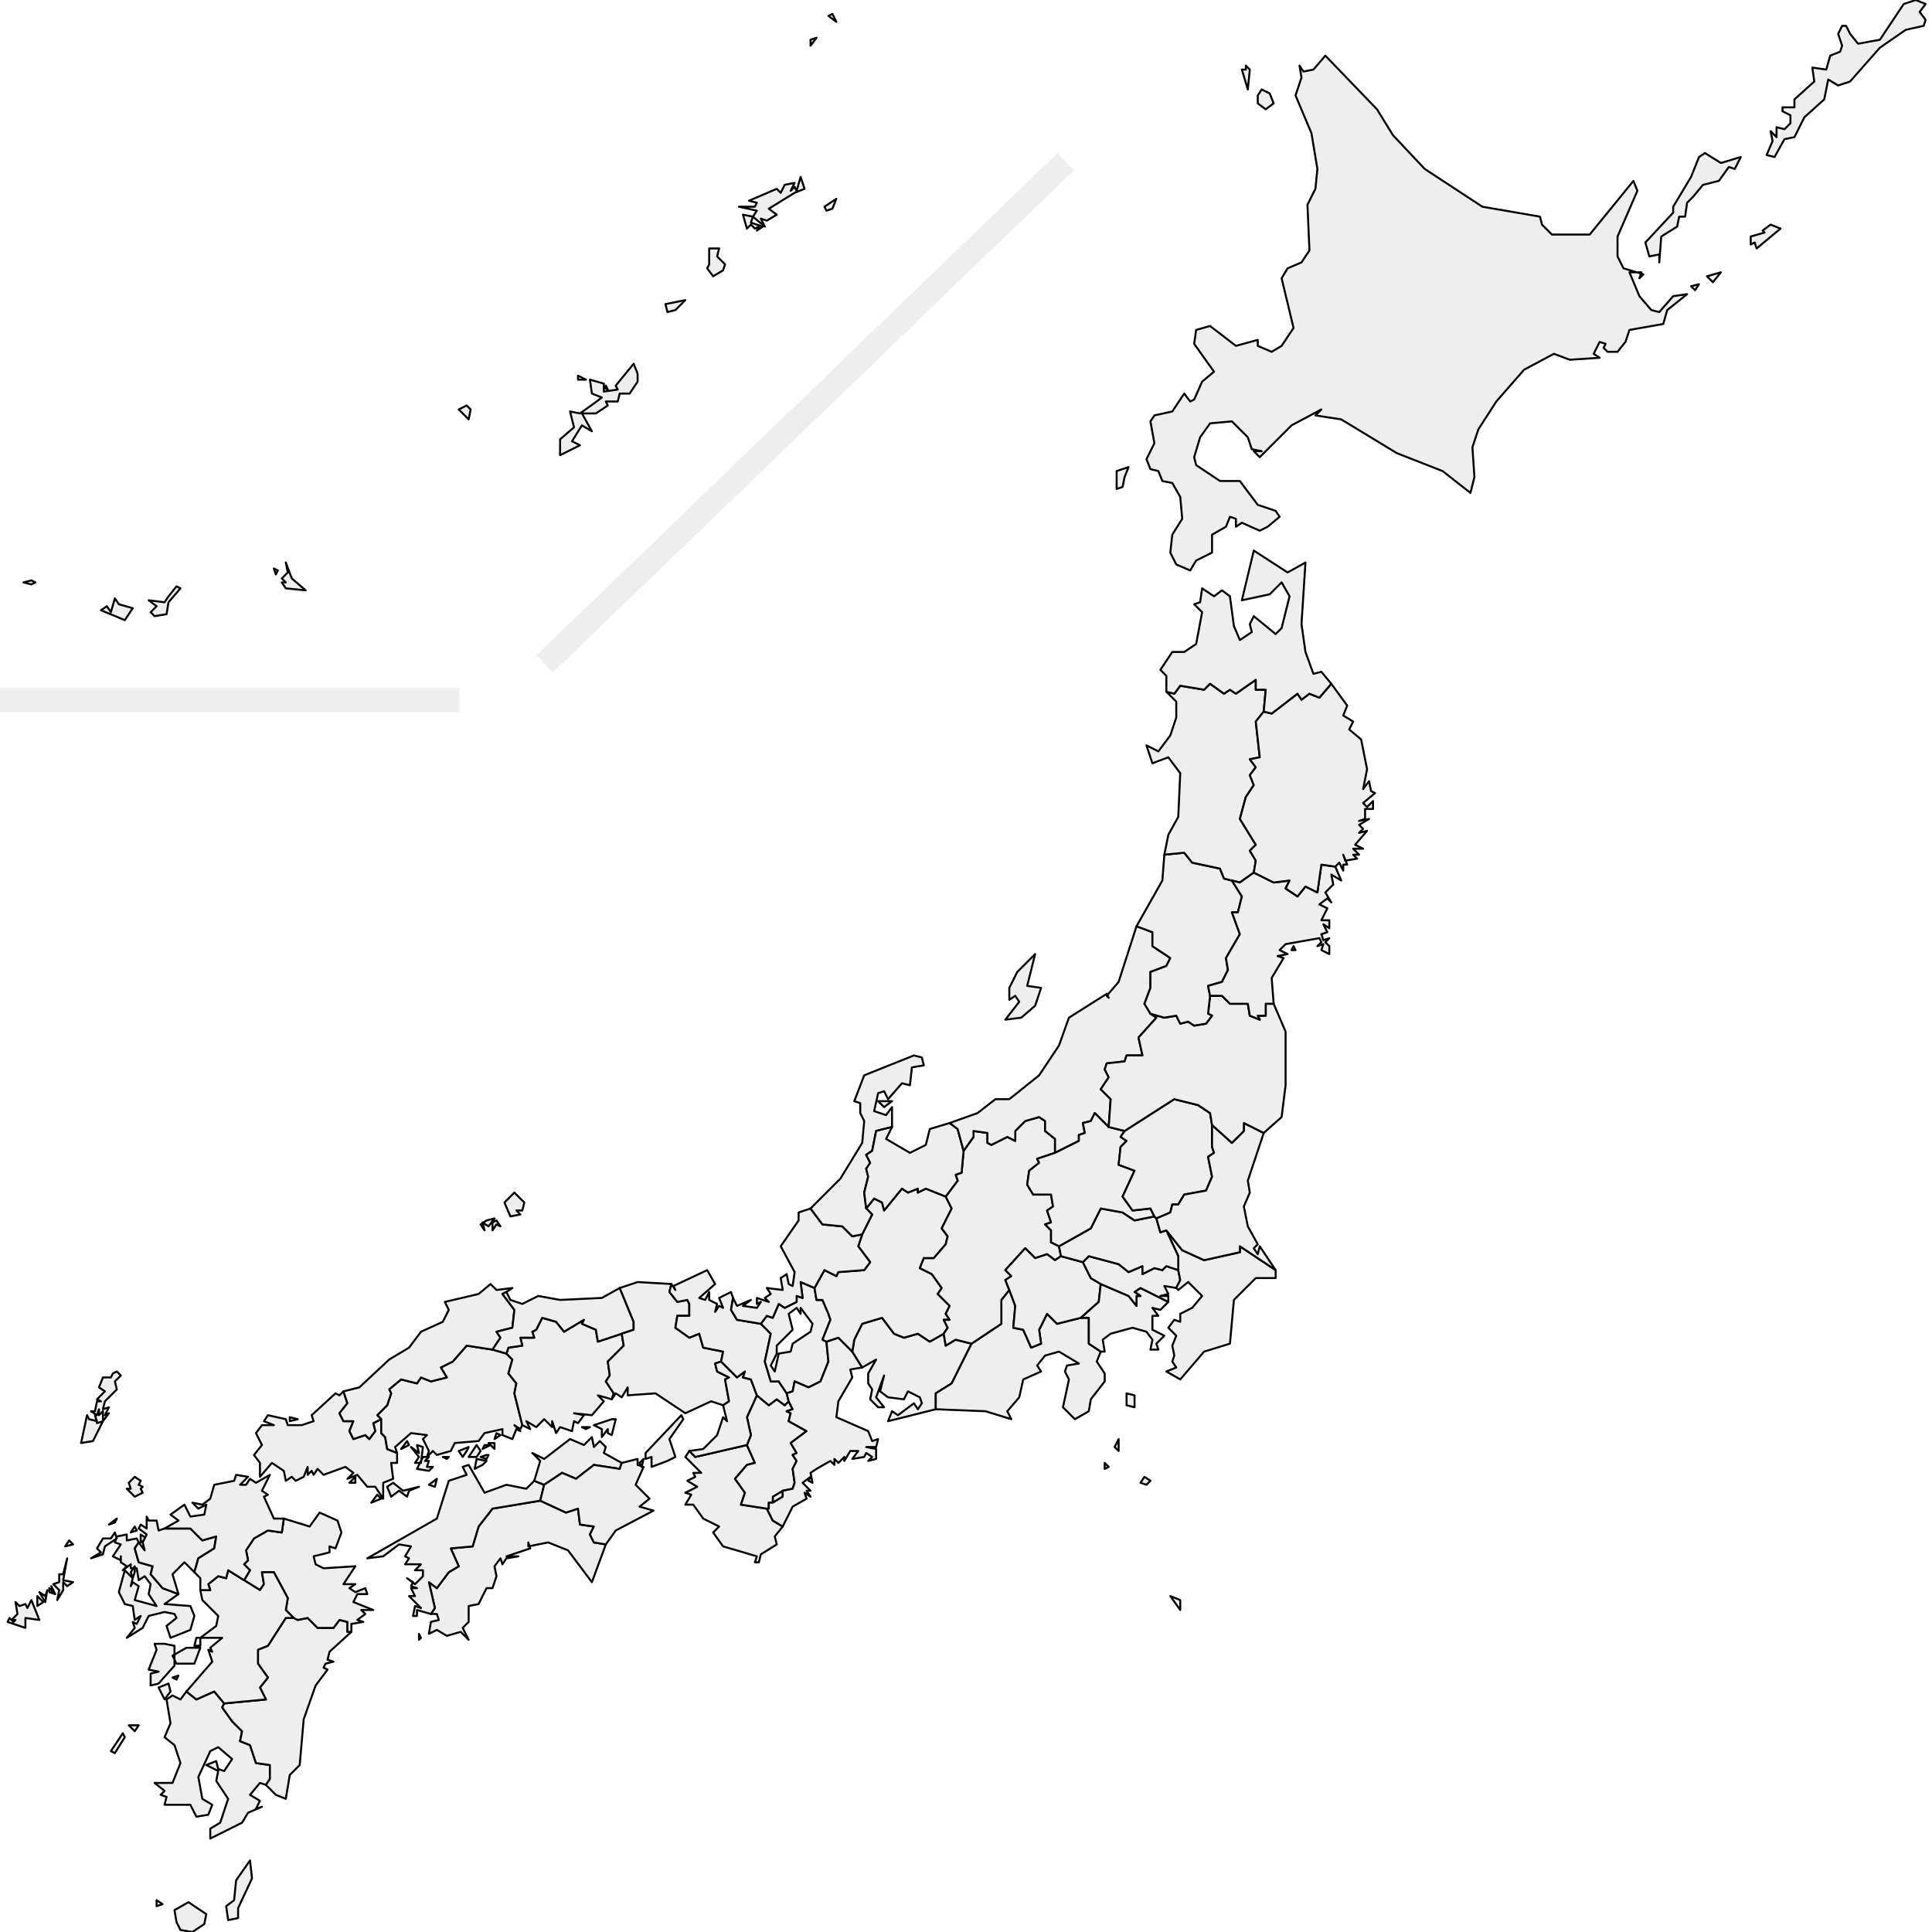
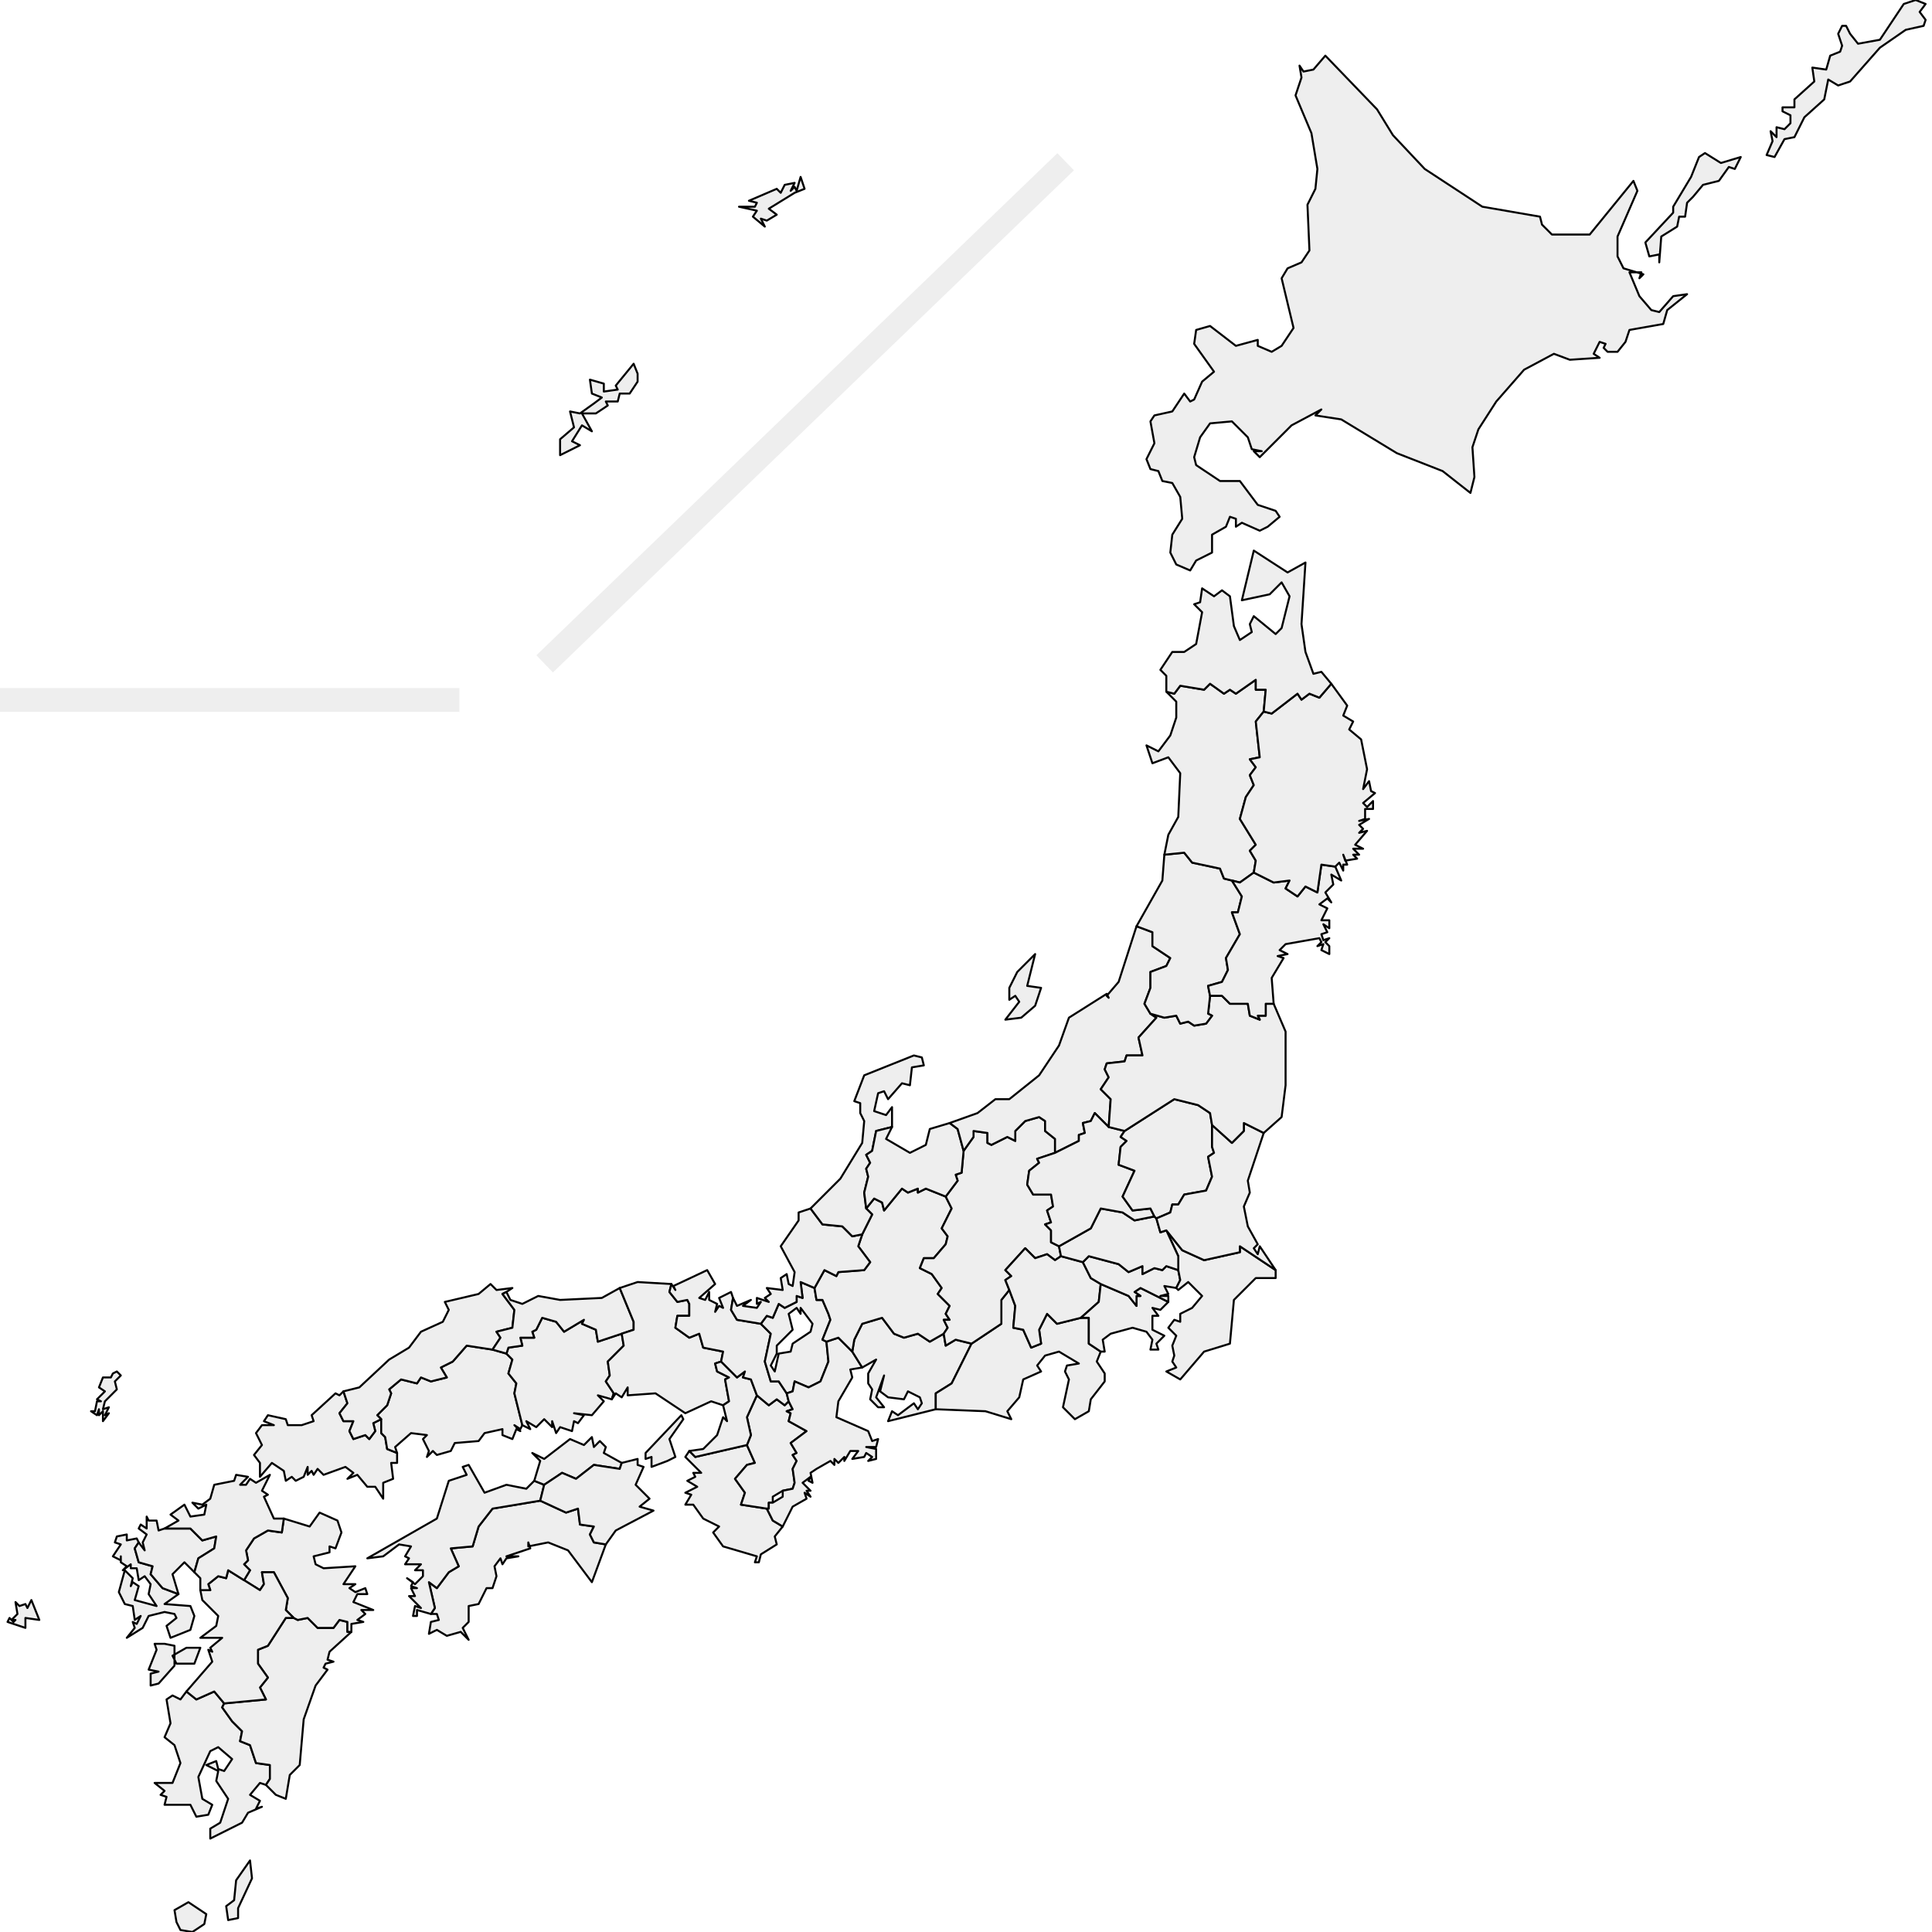
<svg xmlns="http://www.w3.org/2000/svg" class="geolonia-svg-map" viewBox="0 0 1000 1000">
  <g class="svg-map" transform="matrix(1.028807, 0, 0, 1.028807, -47.54424, -28.80658)">
    <g class="prefectures" transform="matrix(1, 0, 0, 1, 6, 18)">
      <g class="okinawa kyushu-okinawa prefecture" data-code="47" stroke-linejoin="round" fill="#EEEEEE" fill-rule="nonzero" stroke="#000000" stroke-width="1.0" transform="translate(52, 193)">
-         <polygon points="4 109 6 110 4 111 0 110" />
-         <polygon points="48 121 55 123 51 129 39 124 42 122 44 125 46 118" />
-         <polygon points="132 113 130 110 132 110 130 108 133 105 132 100 135 108 142 114" />
-         <polygon points="225 23 224 28 219 23 223 21" />
-         <polygon points="73 117 77 112 79 113 73 120 72 126 66 127 64 125 67 122 63 119 71 120" />
        <polygon points="287 20 291 17 286 15 285 8 292 10 292 14 299 13 298 11 307 0 309 5 309 9 305 15 300 15 299 19 293 19 294 21 288 25 281 25 286 34 281 31 276 39 280 41 270 46 270 38 277 32 275 24 280 25" />
-         <polygon points="127 106 126 103 128 104" />
-         <polygon points="279 8 279 6 283 8" />
-         <polygon points="293 11 294 13 292 12" />
      </g>
      <g class="kagoshima kyushu kyushu-okinawa prefecture" data-code="46" stroke-linejoin="round" fill="#EEEEEE" fill-rule="nonzero" stroke="#000000" stroke-width="1.0" transform="translate(96, 17)">
-         <polygon points="23 949 26 951 23 952" />
        <polygon points="33 960 32 954 39 950 48 956 47 961 41 965 35 964" />
        <polygon points="64 953 64 958 59 959 58 952 62 949 63 939 70 929 71 938" />
        <polygon points="38 844 43 848 52 844 57 850 56 852 61 859 66 864 65 869 70 871 73 880 80 881 80 888 78 891 75 890 70 896 75 899 73 903 76 902 69 905 66 910 50 918 50 913 55 910 59 898 53 889 54 884 48 881 53 879 54 883 57 884 61 878 54 872 50 874 44 887 46 898 51 901 49 906 43 907 40 901 27 901 28 897 25 896 27 894 22 890 31 890 35 880 32 871 27 867 30 860 28 848 31 846 35 848" />
-         <polygon points="31 837 34 836 33 838" />
-         <polygon points="27 848 24 842 29 840 30 844" />
-         <polygon points="4 868 6 865 7 867 2 875 0 874" />
-         <polygon points="12 864 9 861 14 861" />
-         <polygon points="284 149 280 150 279 146 289 144" />
-         <polygon points="301 126 301 118 306 118 305 122 309 126 308 129 303 132 300 128" />
-         <polygon points="363 98 360 99 359 97 365 93" />
        <polygon points="344 90 331 98 335 101 330 104 327 103 329 107 323 102 325 99 316 97 324 97 325 95 321 94 335 88 337 90 339 86 344 85 342 89 344 87 345 89 347 82 349 88" />
-         <polygon points="324 108 322 106 320 108 318 101 323 102 322 105 328 107 325 109 326 107" />
-         <polygon points="355 12 352 16 352 13" />
-         <polygon points="361 1 363 0 365 4" />
      </g>
      <g class="miyazaki kyushu kyushu-okinawa prefecture" data-code="45" stroke-linejoin="round" fill="#EEEEEE" fill-rule="nonzero" stroke="#000000" stroke-width="1.0" transform="translate(152, 824)">
        <polygon points="36 0 38 1 43 0 48 5 56 5 59 1 63 2 63 7 65 7 54 17 53 21 56 22 52 23 51 25 53 26 47 34 41 51 39 74 34 79 32 91 27 89 22 84 24 81 24 74 17 73 14 64 9 62 10 57 5 52 0 45 1 43 22 41 19 35 23 30 18 23 18 16 23 14 32 0" />
      </g>
      <g class="oita kyushu kyushu-okinawa prefecture" data-code="44" stroke-linejoin="round" fill="#EEEEEE" fill-rule="nonzero" stroke="#000000" stroke-width="1.0" transform="translate(163, 771)">
        <polygon points="0 34 3 29 0 26 2 24 1 19 5 13 12 9 19 10 20 3 33 7 38 0 47 4 49 10 46 18 43 17 43 20 35 22 36 26 40 28 56 27 50 36 56 36 53 38 56 40 61 38 62 41 57 41 55 45 65 49 59 49 61 51 57 54 60 55 54 56 54 60 52 60 52 55 48 54 45 58 37 58 32 53 27 54 25 53 21 49 22 43 15 30 9 30 10 36 8 39" />
      </g>
      <g class="kumamoto kyushu kyushu-okinawa prefecture" data-code="43" stroke-linejoin="round" fill="#EEEEEE" fill-rule="nonzero" stroke="#000000" stroke-width="1.0" transform="translate(115, 800)">
-         <path d="M8,37 L13,38 L13,48 L5,57 L1,58 L1,52 L5,51 L0,50 L4,40 L3,37 L8,37 Z M20,47 L14,47 L12,43 L19,39 L26,39 L23,47 L20,47 Z M24,34 L26,34 L26,38 L23,38 L24,34 Z M38,67 L33,61 L24,65 L19,61 L32,46 L30,40 L32,41 L31,39 L37,34 L26,34 L34,28 L35,23 L27,15 L26,10 L31,10 L30,7 L35,3 L39,4 L40,0 L48,5 L56,10 L58,7 L57,1 L63,1 L70,14 L69,20 L73,24 L69,24 L60,38 L55,40 L55,47 L60,54 L56,59 L59,65 L38,67 Z" />
+         <path d="M8,37 L13,38 L13,48 L5,57 L1,58 L1,52 L5,51 L0,50 L4,40 L3,37 L8,37 Z  M20,47 L14,47 L12,43 L19,39 L26,39 L23,47 L20,47 Z  M38,67 L33,61 L24,65 L19,61 L32,46 L30,40 L32,41 L31,39 L37,34 L26,34 L34,28 L35,23 L27,15 L26,10 L31,10 L30,7 L35,3 L39,4 L40,0 L48,5 L56,10 L58,7 L57,1 L63,1 L70,14 L69,20 L73,24 L69,24 L60,38 L55,40 L55,47 L60,54 L56,59 L59,65 L38,67 Z" />
      </g>
      <g class="nagasaki kyushu kyushu-okinawa prefecture" data-code="42" stroke-linejoin="round" fill="#EEEEEE" fill-rule="nonzero" stroke="#000000" stroke-width="1.0" transform="translate(44, 700)">
-         <path d="M53,1 L55,0 L57,2 L54,5 L55,9 L49,15 L48,19 L51,18 L49,22 L51,21 L48,25 L48,20 L46,22 L46,19 L45,22 L42,20 L44,20 L45,15 L47,15 L45,14 L49,10 L46,8 L48,3 L52,3 L53,1 Z M46,29 L43,35 L37,36 L40,22 L41,24 L45,25 L44,22 L45,26 L48,25 L46,29 Z M67,59 L68,61 L64,63 L60,59 L62,59 L61,56 L64,53 L67,55 L66,57 L68,58 L67,59 Z M28,110 L25,115 L26,110 L23,107 L26,106 L26,102 L28,102 L30,94 L28,105 L33,106 L30,108 L28,106 L28,110 Z M24,112 L21,111 L21,109 L23,111 L22,108 L24,112 Z M19,113 L20,110 L19,116 L16,111 L19,113 Z M6,118 L9,117 L10,119 L12,115 L16,125 L9,124 L9,129 L0,126 L1,124 L3,126 L4,125 L2,125 L5,122 L4,116 L6,118 Z M65,80 L62,81 L64,78 L65,80 Z M67,82 L70,84 L67,86 L67,82 Z M29,88 L31,85 L33,87 L29,88 Z M54,76 L51,77 L55,74 L54,76 Z M66,86 L64,89 L66,96 L73,98 L72,102 L78,109 L86,112 L79,117 L92,118 L94,123 L92,130 L82,134 L80,128 L85,124 L84,122 L79,121 L71,123 L68,129 L60,134 L64,129 L63,126 L65,127 L67,123 L64,125 L63,118 L59,117 L56,111 L59,100 L63,104 L62,108 L63,106 L66,108 L64,115 L75,118 L71,112 L72,107 L69,103 L66,105 L65,99 L62,99 L62,97 L58,100 L60,98 L57,96 L57,93 L57,95 L53,93 L57,87 L54,86 L55,83 L60,82 L60,85 L65,84 L66,86 Z M49,88 L48,92 L42,94 L47,91 L45,89 L48,84 L52,84 L54,81 L55,84 L49,88 Z M15,115 L15,113 L18,116 L15,118 L15,115 Z M64,101 L63,104 L62,101 L64,98 L64,101 Z" />
+         <path d="M53,1 L55,0 L57,2 L54,5 L55,9 L49,15 L48,19 L51,18 L49,22 L51,21 L48,25 L48,20 L46,22 L46,19 L45,22 L42,20 L44,20 L45,15 L47,15 L45,14 L49,10 L46,8 L48,3 L52,3 L53,1 Z  M6,118 L9,117 L10,119 L12,115 L16,125 L9,124 L9,129 L0,126 L1,124 L3,126 L4,125 L2,125 L5,122 L4,116 L6,118 Z  M66,86 L64,89 L66,96 L73,98 L72,102 L78,109 L86,112 L79,117 L92,118 L94,123 L92,130 L82,134 L80,128 L85,124 L84,122 L79,121 L71,123 L68,129 L60,134 L64,129 L63,126 L65,127 L67,123 L64,125 L63,118 L59,117 L56,111 L59,100 L63,104 L62,108 L63,106 L66,108 L64,115 L75,118 L71,112 L72,107 L69,103 L66,105 L65,99 L62,99 L62,97 L58,100 L60,98 L57,96 L57,93 L57,95 L53,93 L57,87 L54,86 L55,83 L60,82 L60,85 L65,84 L66,86 Z" />
      </g>
      <g class="saga kyushu kyushu-okinawa prefecture" data-code="41" stroke-linejoin="round" fill="#EEEEEE" fill-rule="nonzero" stroke="#000000" stroke-width="1.0" transform="translate(108, 773)">
        <polygon points="15 6 28 6 34 12 41 10 40 16 32 21 30 28 25 23 19 29 22 39 14 36 8 29 9 25 2 23 0 16 2 13 5 17 4 13 6 9 2 6 3 4 6 6 6 0 7 2 11 2 12 7" />
      </g>
      <g class="fukuoka kyushu kyushu-okinawa prefecture" data-code="40" stroke-linejoin="round" fill="#EEEEEE" fill-rule="nonzero" stroke="#000000" stroke-width="1.0" transform="translate(123, 752)">
        <polygon points="40 53 32 48 31 52 27 51 22 55 23 58 18 58 18 52 15 49 17 42 25 37 26 31 19 33 13 27 0 27 7 23 3 20 10 15 13 21 20 20 21 15 17 17 14 14 19 15 23 12 25 5 35 3 36 0 42 1 38 5 41 5 43 2 46 4 53 0 49 8 52 10 50 11 55 22 60 22 59 29 52 28 45 32 41 38 42 43 40 45 43 48" />
      </g>
      <g class="kochi shikoku prefecture" data-code="39" stroke-linejoin="round" fill="#EEEEEE" fill-rule="nonzero" stroke="#000000" stroke-width="1.0" transform="translate(251, 765)">
-         <path d="M61,0 L74,6 L80,4 L81,12 L88,13 L86,17 L88,21 L94,22 L87,41 L75,25 L65,21 L55,23 L55,21 L56,24 L44,28 L50,28 L44,29 L42,32 L41,29 L38,33 L39,38 L37,44 L34,44 L30,52 L25,53 L25,61 L22,64 L25,70 L21,66 L14,68 L9,65 L5,67 L6,61 L10,60 L9,57 L6,57 L8,54 L5,41 L9,44 L15,36 L20,33 L16,24 L27,23 L30,13 L37,4 L61,0 Z M1,69 L0,70 L0,67 L1,69 Z" />
+         <path d="M61,0 L74,6 L80,4 L81,12 L88,13 L86,17 L88,21 L94,22 L87,41 L75,25 L65,21 L55,23 L55,21 L56,24 L44,28 L50,28 L44,29 L42,32 L41,29 L38,33 L39,38 L37,44 L34,44 L30,52 L25,53 L25,61 L22,64 L25,70 L21,66 L14,68 L9,65 L5,67 L6,61 L10,60 L9,57 L6,57 L8,54 L5,41 L9,44 L15,36 L20,33 L16,24 L27,23 L30,13 L37,4 L61,0 Z" />
      </g>
      <g class="ehime shikoku prefecture" data-code="38" stroke-linejoin="round" fill="#EEEEEE" fill-rule="nonzero" stroke="#000000" stroke-width="1.0" transform="translate(225, 737)">
-         <path d="M34,21 L31,20 L35,17 L34,21 Z M55,6 L51,6 L55,0 L57,3 L55,6 Z M60,5 L61,5 L60,7 L57,6 L60,5 Z M58,10 L54,12 L55,7 L60,8 L58,10 Z M32,85 L25,83 L25,86 L23,86 L24,81 L27,82 L21,76 L24,76 L22,72 L25,72 L22,71 L23,69 L20,67 L24,70 L28,66 L28,63 L24,63 L27,60 L19,60 L21,57 L19,56 L22,51 L16,50 L8,56 L0,57 L35,37 L41,18 L50,15 L48,11 L51,10 L59,24 L70,20 L80,22 L84,18 L89,20 L87,28 L63,32 L56,41 L53,51 L42,52 L46,61 L41,64 L35,72 L31,69 L34,82 L32,85 Z" />
+         <path d="M32,85 L25,83 L25,86 L23,86 L24,81 L27,82 L21,76 L24,76 L22,72 L25,72 L22,71 L23,69 L20,67 L24,70 L28,66 L28,63 L24,63 L27,60 L19,60 L21,57 L19,56 L22,51 L16,50 L8,56 L0,57 L35,37 L41,18 L50,15 L48,11 L51,10 L59,24 L70,20 L80,22 L84,18 L89,20 L87,28 L63,32 L56,41 L53,51 L42,52 L46,61 L41,64 L35,72 L31,69 L34,82 L32,85 Z" />
      </g>
      <g class="kagawa shikoku prefecture" data-code="37" stroke-linejoin="round" fill="#EEEEEE" fill-rule="nonzero" stroke="#000000" stroke-width="1.0" transform="translate(308, 724)">
-         <path d="M6,33 L1,31 L4,21 L0,17 L6,20 L19,10 L26,13 L30,9 L31,14 L34,11 L37,14 L36,17 L45,22 L44,25 L31,23 L22,30 L15,27 L6,33 Z M27,5 L25,4 L29,4 L27,5 Z M40,0 L42,0 L40,8 L38,7 L38,5 L35,9 L35,5 L31,3 L40,0 Z" />
+         <path d="M6,33 L1,31 L4,21 L0,17 L6,20 L19,10 L26,13 L30,9 L31,14 L34,11 L37,14 L36,17 L45,22 L44,25 L31,23 L22,30 L15,27 L6,33 Z" />
      </g>
      <g class="tokushima shikoku prefecture" data-code="36" stroke-linejoin="round" fill="#EEEEEE" fill-rule="nonzero" stroke="#000000" stroke-width="1.0" transform="translate(312, 744)">
-         <path d="M50,2 L52,0 L51,4 L50,2 Z M41,2 L49,0 L49,3 L52,4 L48,13 L55,20 L50,24 L57,26 L38,36 L33,43 L27,42 L25,38 L27,34 L20,33 L19,25 L13,27 L0,21 L2,13 L11,7 L18,10 L27,3 L40,5 L41,2 Z" />
+         <path d="M41,2 L49,0 L49,3 L52,4 L48,13 L55,20 L50,24 L57,26 L38,36 L33,43 L27,42 L25,38 L27,34 L20,33 L19,25 L13,27 L0,21 L2,13 L11,7 L18,10 L27,3 L40,5 L41,2 Z" />
      </g>
      <g class="yamaguchi chugoku prefecture" data-code="35" stroke-linejoin="round" fill="#EEEEEE" fill-rule="nonzero" stroke="#000000" stroke-width="1.0" transform="translate(168, 710)">
-         <path d="M45,0 L47,6 L43,11 L45,15 L50,15 L48,20 L50,24 L56,22 L58,24 L61,20 L60,16 L64,14 L64,21 L66,23 L67,29 L72,31 L72,36 L69,36 L70,44 L65,46 L65,54 L61,48 L57,48 L52,42 L47,44 L50,41 L46,38 L35,42 L32,39 L30,42 L29,40 L27,42 L27,38 L25,43 L21,45 L19,43 L16,45 L15,40 L9,36 L3,43 L3,36 L0,32 L4,27 L1,21 L4,17 L10,17 L5,15 L7,12 L16,14 L17,17 L24,17 L30,15 L29,12 L41,1 L43,2 L45,0 Z M64,54 L59,56 L62,52 L64,54 Z M75,50 L83,48 L78,50 L77,53 L73,50 L69,53 L67,48 L70,46 L75,50 Z M18,15 L18,13 L22,14 L18,15 Z M51,46 L48,46 L51,43 L51,46 Z" />
+         <path d="M45,0 L47,6 L43,11 L45,15 L50,15 L48,20 L50,24 L56,22 L58,24 L61,20 L60,16 L64,14 L64,21 L66,23 L67,29 L72,31 L72,36 L69,36 L70,44 L65,46 L65,54 L61,48 L57,48 L52,42 L47,44 L50,41 L46,38 L35,42 L32,39 L30,42 L29,40 L27,42 L27,38 L25,43 L21,45 L19,43 L16,45 L15,40 L9,36 L3,43 L3,36 L0,32 L4,27 L1,21 L4,17 L10,17 L5,15 L7,12 L16,14 L17,17 L24,17 L30,15 L29,12 L41,1 L43,2 L45,0 Z" />
      </g>
      <g class="hiroshima chugoku prefecture" data-code="34" stroke-linejoin="round" fill="#EEEEEE" fill-rule="nonzero" stroke="#000000" stroke-width="1.0" transform="translate(230, 687)">
-         <path d="M73,40 L72,42 L69,40 L72,43 L70,42 L68,47 L63,45 L63,42 L54,44 L51,48 L39,49 L37,53 L30,55 L28,53 L25,56 L26,53 L23,47 L25,45 L17,44 L9,51 L10,54 L5,52 L4,46 L2,44 L2,37 L0,35 L5,30 L7,24 L6,22 L12,17 L20,19 L22,16 L27,18 L35,16 L32,11 L38,8 L45,0 L58,2 L65,4 L68,7 L66,14 L70,19 L69,24 L73,40 Z M45,53 L43,56 L41,53 L46,51 L45,53 Z M21,54 L20,50 L23,51 L22,59 L19,59 L21,56 L17,51 L21,54 Z M15,48 L16,50 L12,52 L15,48 Z M35,57 L33,56 L36,56 L35,57 Z M24,58 L26,58 L25,61 L28,61 L26,63 L20,62 L23,56 L26,56 L24,58 Z M59,49 L59,52 L56,49 L59,49 Z M57,50 L53,52 L54,50 L57,50 Z M60,44 L62,45 L59,47 L60,44 Z" />
+         <path d="M73,40 L72,42 L69,40 L72,43 L70,42 L68,47 L63,45 L63,42 L54,44 L51,48 L39,49 L37,53 L30,55 L28,53 L25,56 L26,53 L23,47 L25,45 L17,44 L9,51 L10,54 L5,52 L4,46 L2,44 L2,37 L0,35 L5,30 L7,24 L6,22 L12,17 L20,19 L22,16 L27,18 L35,16 L32,11 L38,8 L45,0 L58,2 L65,4 L68,7 L66,14 L70,19 L69,24 L73,40 Z" />
      </g>
      <g class="okayama chugoku prefecture" data-code="33" stroke-linejoin="round" fill="#EEEEEE" fill-rule="nonzero" stroke="#000000" stroke-width="1.0" transform="translate(295, 673)">
        <polygon points="58 8 59 14 51 22 52 29 50 32 54 38 53 41 46 39 49 42 43 49 34 48 39 49 36 53 34 52 33 57 27 55 25 58 23 52 23 55 19 51 15 55 10 52 12 56 8 54 4 38 5 33 1 28 3 21 0 18 1 15 8 14 7 10 14 10 13 7 15 6 18 0 25 2 29 7 39 1 38 3 45 6 46 12" />
      </g>
      <g class="shimane chugoku prefecture" data-code="32" stroke-linejoin="round" fill="#EEEEEE" fill-rule="nonzero" stroke="#000000" stroke-width="1.0" transform="translate(211, 610)">
-         <path d="M74,14 L78,13 L75,17 L72,15 L73,19 L71,16 L74,14 Z M79,16 L77,19 L77,15 L79,14 L81,17 L79,16 Z M83,5 L88,0 L93,5 L92,9 L89,9 L91,11 L86,12 L83,5 Z M2,100 L10,98 L25,84 L35,78 L41,70 L52,65 L55,59 L53,55 L70,51 L76,46 L79,49 L87,48 L84,50 L82,51 L88,59 L87,68 L79,70 L81,73 L77,79 L64,77 L57,85 L51,88 L54,93 L46,95 L41,93 L39,96 L31,94 L25,99 L26,101 L24,107 L19,112 L21,114 L17,116 L18,120 L15,124 L13,122 L7,124 L5,120 L7,115 L2,115 L0,111 L4,106 L2,100 Z" />
+         <path d="M2,100 L10,98 L25,84 L35,78 L41,70 L52,65 L55,59 L53,55 L70,51 L76,46 L79,49 L87,48 L84,50 L82,51 L88,59 L87,68 L79,70 L81,73 L77,79 L64,77 L57,85 L51,88 L54,93 L46,95 L41,93 L39,96 L31,94 L25,99 L26,101 L24,107 L19,112 L21,114 L17,116 L18,120 L15,124 L13,122 L7,124 L5,120 L7,115 L2,115 L0,111 L4,106 L2,100 Z" />
      </g>
      <g class="tottori chugoku prefecture" data-code="31" stroke-linejoin="round" fill="#EEEEEE" fill-rule="nonzero" stroke="#000000" stroke-width="1.0" transform="translate(288, 658)">
        <polygon points="7 33 0 31 4 25 2 22 10 20 11 11 5 3 7 2 9 6 15 8 23 4 34 6 55 5 64 0 71 17 71 21 65 23 53 27 52 21 45 18 46 16 36 22 32 17 25 15 22 21 20 22 21 25 14 25 15 29 8 30" />
      </g>
      <g class="wakayama kinki prefecture" data-code="30" stroke-linejoin="round" fill="#EEEEEE" fill-rule="nonzero" stroke="#000000" stroke-width="1.0" transform="translate(385, 737)">
-         <path d="M41,32 L44,38 L49,41 L45,46 L46,50 L38,55 L37,59 L35,59 L36,56 L19,51 L14,44 L17,41 L9,37 L4,30 L0,30 L3,25 L0,24 L6,21 L1,18 L5,16 L4,14 L8,14 L0,6 L2,3 L5,6 L31,0 L35,9 L31,10 L25,17 L30,24 L28,30 L41,32 Z M49,23 L49,26 L44,29 L44,26 L49,23 Z" />
+         <path d="M41,32 L44,38 L49,41 L45,46 L46,50 L38,55 L37,59 L35,59 L36,56 L19,51 L14,44 L17,41 L9,37 L4,30 L0,30 L3,25 L0,24 L6,21 L1,18 L5,16 L4,14 L8,14 L0,6 L2,3 L5,6 L31,0 L35,9 L31,10 L25,17 L30,24 L28,30 L41,32 Z" />
      </g>
      <g class="nara kinki prefecture" data-code="29" stroke-linejoin="round" fill="#EEEEEE" fill-rule="nonzero" stroke="#000000" stroke-width="1.0" transform="translate(410, 712)">
        <polygon points="24 48 19 51 19 54 17 54 17 57 16 57 3 55 5 49 0 42 6 35 10 34 6 25 8 20 6 11 11 0 17 5 21 2 25 5 27 3 29 7 26 8 28 9 27 13 36 18 28 24 31 29 29 30 31 33 29 37 30 44 29 47" />
      </g>
      <g class="hyogo kinki prefecture" data-code="28" stroke-linejoin="round" fill="#EEEEEE" fill-rule="nonzero" stroke="#000000" stroke-width="1.0" transform="translate(345, 655)">
        <path d="M31,90 L23,93 L23,88 L20,89 L20,86 L38,67 L39,69 L32,79 L35,88 L31,90 Z M3,59 L4,56 L0,50 L2,47 L1,40 L9,32 L8,26 L14,24 L14,20 L7,3 L16,0 L33,1 L32,5 L36,10 L41,9 L42,11 L42,17 L36,17 L35,23 L42,28 L47,26 L49,33 L59,35 L58,40 L55,41 L56,45 L62,48 L60,49 L62,60 L59,62 L53,60 L40,66 L25,56 L11,57 L11,53 L8,58 L5,56 L3,59 Z" />
      </g>
      <g class="osaka kinki prefecture" data-code="27" stroke-linejoin="round" fill="#EEEEEE" fill-rule="nonzero" stroke="#000000" stroke-width="1.0" transform="translate(387, 695)">
        <polygon points="16 0 24 8 28 5 27 8 31 9 34 17 29 28 31 37 29 42 3 48 0 45 7 44 14 37 17 28 19 30 17 22 20 20 18 9 20 8 14 5 13 1" />
      </g>
      <g class="kyoto kinki prefecture" data-code="26" stroke-linejoin="round" fill="#EEEEEE" fill-rule="nonzero" stroke="#000000" stroke-width="1.0" transform="translate(377, 649)">
        <polygon points="44 63 41 55 37 54 38 51 34 54 26 46 27 41 17 39 15 32 10 34 3 29 4 23 10 23 10 17 9 15 4 16 0 11 1 7 3 10 2 8 19 0 23 7 15 14 18 15 20 11 20 15 24 17 23 21 25 18 27 19 25 14 31 11 32 14 31 20 34 25 46 27 51 32 48 46 51 56 55 56 59 62 60 66 58 68 54 65 50 68" />
      </g>
      <g class="shiga kinki prefecture" data-code="25" stroke-linejoin="round" fill="#EEEEEE" fill-rule="nonzero" stroke="#000000" stroke-width="1.0" transform="translate(423, 655)">
        <path d="M20,0 L27,3 L28,9 L31,9 L34,16 L35,19 L31,29 L33,30 L34,40 L30,50 L24,53 L17,50 L16,55 L13,56 L9,50 L5,50 L2,40 L5,26 L0,21 L3,17 L6,18 L9,11 L12,13 L18,10 L18,7 L21,8 L20,0 Z M20,13 L20,16 L18,13 L14,16 L16,24 L8,32 L8,36 L5,42 L7,45 L9,36 L15,35 L16,31 L25,25 L26,21 L20,13 Z" />
      </g>
      <g class="mie kinki prefecture" data-code="24" stroke-linejoin="round" fill="#EEEEEE" fill-rule="nonzero" stroke="#000000" stroke-width="1.0" transform="translate(426, 683)">
        <polygon points="8 95 3 92 0 86 1 86 1 83 3 83 8 80 8 77 13 76 14 73 13 66 15 62 13 59 15 58 12 53 20 47 11 42 12 38 10 37 13 36 11 32 10 28 13 27 14 22 21 25 27 22 31 12 30 2 36 0 43 7 48 15 42 16 43 20 36 32 35 40 51 47 53 52 56 51 55 55 50 55 55 56 55 61 51 62 53 60 50 58 49 60 43 61 46 57 42 57 39 62 39 60 36 63 34 61 34 64 32 62 25 66 22 68 23 73 21 72 22 70 18 73 22 77 20 77 22 80 19 78 20 81 13 85" />
      </g>
      <g class="aichi chubu prefecture" data-code="23" stroke-linejoin="round" fill="#EEEEEE" fill-rule="nonzero" stroke="#000000" stroke-width="1.0" transform="translate(469, 673)">
        <polygon points="42 46 18 52 20 47 23 49 31 43 33 46 35 43 34 40 28 37 26 41 18 40 14 37 16 29 12 40 16 45 13 45 9 41 10 36 8 33 8 28 12 21 5 25 0 17 1 11 5 3 15 0 21 8 26 10 33 8 39 12 46 8 47 14 52 11 60 13 50 33 42 38" />
      </g>
      <g class="shizuoka chubu prefecture" data-code="22" stroke-linejoin="round" fill="#EEEEEE" fill-rule="nonzero" stroke="#000000" stroke-width="1.0" transform="translate(511, 659)">
        <polygon points="73 14 77 14 77 27 83 31 81 36 85 42 85 46 78 55 77 61 70 65 64 59 67 45 65 41 66 38 72 37 62 31 55 33 51 38 53 41 44 45 42 54 36 61 38 65 25 61 0 60 0 52 8 47 18 27 33 17 33 5 37 0 40 8 39 19 44 20 48 29 53 27 52 20 56 12 61 17" />
      </g>
      <g class="gifu chubu prefecture" data-code="21" stroke-linejoin="round" fill="#EEEEEE" fill-rule="nonzero" stroke="#000000" stroke-width="1.0" transform="translate(450, 608)">
        <polygon points="66 4 69 10 64 20 67 24 66 28 60 35 55 35 53 40 59 43 64 50 62 53 68 59 66 63 68 66 65 66 67 70 65 73 58 77 52 73 45 75 40 73 34 65 24 68 20 76 19 82 12 75 6 77 4 76 8 66 7 63 4 56 1 56 0 50 5 41 11 44 12 42 25 41 28 37 22 29 24 23 29 13 26 10 30 5 34 7 35 11 44 0 47 2 52 0 52 2 56 0" />
      </g>
      <g class="nagano chubu prefecture" data-code="20" stroke-linejoin="round" fill="#EEEEEE" fill-rule="nonzero" stroke="#000000" stroke-width="1.0" transform="translate(503, 572)">
        <polygon points="68 18 59 21 60 23 55 27 54 34 57 39 66 39 67 45 64 47 66 53 63 54 66 57 66 63 70 65 71 70 68 72 64 69 58 71 53 66 43 77 46 80 43 82 45 87 41 92 41 104 26 114 18 112 13 115 12 109 14 106 12 102 15 102 13 99 15 95 9 89 11 86 6 79 0 76 2 71 7 71 13 64 14 60 11 56 16 46 13 40 19 32 18 29 21 28 22 17 27 10 27 7 34 8 34 13 36 14 44 10 48 12 48 7 53 2 60 0 63 2 63 7 68 11" />
      </g>
      <g class="yamanashi chubu prefecture" data-code="19" stroke-linejoin="round" fill="#EEEEEE" fill-rule="nonzero" stroke="#000000" stroke-width="1.0" transform="translate(546, 638)">
        <polygon points="2 21 0 16 3 14 0 11 10 0 15 5 21 3 25 6 28 4 39 7 43 15 48 18 47 27 38 35 26 38 21 33 17 41 18 48 13 50 9 41 4 40 5 29" />
      </g>
      <g class="fukui chubu prefecture" data-code="18" stroke-linejoin="round" fill="#EEEEEE" fill-rule="nonzero" stroke="#000000" stroke-width="1.0" transform="translate(408, 618)">
        <polygon points="40 0 46 8 56 9 61 14 66 13 64 19 70 27 67 31 54 32 53 34 47 31 42 40 35 37 36 45 33 44 33 47 27 50 24 48 21 55 18 54 15 58 3 56 0 51 1 45 3 49 10 46 6 49 13 50 15 47 13 48 13 45 19 47 17 45 20 43 18 40 26 41 25 35 28 33 29 38 31 39 32 32 25 19 34 6 34 2" />
      </g>
      <g class="ishikawa chubu prefecture" data-code="17" stroke-linejoin="round" fill="#EEEEEE" fill-rule="nonzero" stroke="#000000" stroke-width="1.0" transform="translate(448, 541)">
-         <path d="M37,26 L34,23 L41,23 L37,26 Z M28,77 L31,80 L26,90 L21,91 L16,86 L6,85 L0,77 L15,62 L26,44 L27,33 L25,29 L25,24 L22,23 L27,10 L52,0 L56,1 L57,5 L51,6 L50,15 L46,14 L39,22 L37,18 L34,19 L32,28 L38,30 L41,26 L41,36 L33,38 L31,48 L28,50 L30,54 L28,57 L29,61 L27,69 L28,77 Z" />
+         <path d="M28,77 L31,80 L26,90 L21,91 L16,86 L6,85 L0,77 L15,62 L26,44 L27,33 L25,29 L25,24 L22,23 L27,10 L52,0 L56,1 L57,5 L51,6 L50,15 L46,14 L39,22 L37,18 L34,19 L32,28 L38,30 L41,26 L41,36 L33,38 L31,48 L28,50 L30,54 L28,57 L29,61 L27,69 L28,77 Z" />
      </g>
      <g class="toyama chubu prefecture" data-code="16" stroke-linejoin="round" fill="#EEEEEE" fill-rule="nonzero" stroke="#000000" stroke-width="1.0" transform="translate(475, 575)">
        <polygon points="41 37 31 33 27 35 27 33 22 35 19 33 10 44 9 40 5 38 1 43 0 35 2 27 1 23 3 20 1 16 4 14 6 4 14 2 11 8 23 15 31 11 33 3 43 0 47 3 50 14 49 25 46 26 47 29" />
      </g>
      <g class="niigata chubu prefecture" data-code="15" stroke-linejoin="round" fill="#EEEEEE" fill-rule="nonzero" stroke="#000000" stroke-width="1.0" transform="translate(518, 476)">
        <path d="M7,113 L4,102 L0,99 L14,94 L23,87 L30,87 L45,75 L55,60 L60,46 L79,34 L80,36 L79,35 L85,28 L94,0 L102,3 L102,10 L111,16 L109,20 L101,23 L101,31 L98,39 L101,44 L104,46 L95,56 L97,65 L89,65 L88,68 L79,69 L78,72 L80,76 L76,82 L81,87 L80,101 L73,94 L71,98 L67,99 L68,104 L65,105 L65,108 L53,114 L53,107 L48,103 L48,98 L45,96 L38,98 L33,103 L33,108 L29,106 L21,110 L19,109 L19,104 L12,103 L12,106 L7,113 Z M36,46 L28,47 L35,38 L33,35 L30,37 L30,31 L34,23 L43,14 L39,30 L46,31 L43,40 L36,46 Z" />
      </g>
      <g class="kanagawa kanto prefecture" data-code="14" stroke-linejoin="round" fill="#EEEEEE" fill-rule="nonzero" stroke="#000000" stroke-width="1.0" transform="translate(584, 656)">
        <polygon points="10 0 24 6 28 11 28 6 30 6 27 4 30 2 44 9 40 13 36 12 39 16 36 16 36 23 42 26 38 30 39 33 35 33 36 28 33 24 26 22 15 25 11 28 12 34 10 34 4 30 4 17 0 17 9 9" />
      </g>
      <g class="tokyo kanto prefecture" data-code="13" stroke-linejoin="round" fill="#EEEEEE" fill-rule="nonzero" stroke="#000000" stroke-width="1.0" transform="translate(585, 642)">
-         <path d="M49,173 L49,178 L44,171 L49,173 Z M34,113 L32,115 L29,114 L31,111 L34,113 Z M11,104 L13,106 L11,107 L11,104 Z M18,98 L16,96 L18,92 L18,98 Z M22,75 L22,69 L26,70 L26,76 L22,75 Z M48,7 L49,12 L47,16 L41,15 L43,19 L39,20 L43,20 L43,23 L29,16 L26,18 L29,20 L27,20 L27,25 L23,20 L9,14 L4,11 L0,3 L3,0 L18,4 L23,8 L30,5 L30,9 L36,6 L40,7 L42,5 L48,7 Z" />
+         <path d="M48,7 L49,12 L47,16 L41,15 L43,19 L39,20 L43,20 L43,23 L29,16 L26,18 L29,20 L27,20 L27,25 L23,20 L9,14 L4,11 L0,3 L3,0 L18,4 L23,8 L30,5 L30,9 L36,6 L40,7 L42,5 L48,7 Z" />
      </g>
      <g class="chiba kanto prefecture" data-code="12" stroke-linejoin="round" fill="#EEEEEE" fill-rule="nonzero" stroke="#000000" stroke-width="1.0" transform="translate(627, 629)">
        <polygon points="5 29 7 25 6 20 6 13 0 0 8 10 19 15 37 11 37 8 55 20 55 24 45 24 34 35 32 57 19 61 7 75 0 71 5 69 3 66 4 63 3 58 5 53 1 49 4 45 7 46 7 42 13 39 18 33 11 26 6 30" />
      </g>
      <g class="saitama kanto prefecture" data-code="11" stroke-linejoin="round" fill="#EEEEEE" fill-rule="nonzero" stroke="#000000" stroke-width="1.0" transform="translate(573, 618)">
        <polygon points="48 4 49 5 51 12 54 11 54 11 60 24 60 31 54 29 52 31 48 30 42 33 42 29 35 32 30 28 15 24 12 27 1 24 0 19 16 10 21 0 32 2 38 6" />
      </g>
      <g class="gunma kanto prefecture" data-code="10" stroke-linejoin="round" fill="#EEEEEE" fill-rule="nonzero" stroke="#000000" stroke-width="1.0" transform="translate(557, 570)">
        <polygon points="64 52 54 54 48 50 37 48 32 58 16 67 12 65 12 59 9 56 12 55 10 49 13 47 12 41 3 41 0 36 1 29 6 25 5 23 14 20 26 14 26 11 29 10 28 5 32 4 34 0 41 7 49 9 47 12 50 14 47 17 46 26 54 29 48 42 53 49 62 48" />
      </g>
      <g class="tochigi kanto prefecture" data-code="9" stroke-linejoin="round" fill="#EEEEEE" fill-rule="nonzero" stroke="#000000" stroke-width="1.0" transform="translate(603, 563)">
        <polygon points="19 60 18 59 16 55 7 56 2 49 8 36 0 33 1 24 4 21 1 19 3 16 28 0 40 3 46 7 47 13 47 24 48 27 45 29 47 39 44 46 33 48 30 53 27 53 26 57" />
      </g>
      <g class="ibaraki kanto prefecture" data-code="8" stroke-linejoin="round" fill="#EEEEEE" fill-rule="nonzero" stroke="#000000" stroke-width="1.0" transform="translate(622, 575)">
        <polygon points="5 54 5 54 2 55 0 48 7 45 8 41 11 41 14 36 25 34 28 27 26 17 29 15 28 12 28 1 38 10 44 4 44 0 54 5 46 29 47 35 44 42 46 52 51 61 49 63 51 66 52 62 60 74 42 62 42 65 24 69 13 64" />
      </g>
      <g class="fukushima tohoku prefecture" data-code="7" stroke-linejoin="round" fill="#EEEEEE" fill-rule="nonzero" stroke="#000000" stroke-width="1.0" transform="translate(594, 511)">
        <polygon points="82 69 72 64 72 68 66 74 56 65 55 59 49 55 37 52 12 68 4 66 5 52 0 47 4 41 2 37 3 34 12 33 13 30 21 30 19 21 28 11 25 9 32 11 38 10 40 14 44 13 47 15 53 14 56 10 54 9 55 0 61 0 65 4 74 4 75 10 80 12 79 10 83 10 83 4 87 4 93 18 93 45 91 61" />
      </g>
      <g class="yamagata tohoku prefecture" data-code="6" stroke-linejoin="round" fill="#EEEEEE" fill-rule="nonzero" stroke="#000000" stroke-width="1.0" transform="translate(612, 439)">
        <polygon points="14 1 24 0 28 5 42 8 44 13 48 14 53 22 51 30 48 30 52 41 45 53 46 59 43 65 36 67 37 72 36 81 38 82 35 86 29 87 26 85 22 86 20 82 14 83 7 81 4 76 7 68 7 60 15 57 17 53 8 47 8 40 0 37 13 14" />
      </g>
      <g class="akita tohoku prefecture" data-code="5" stroke-linejoin="round" fill="#EEEEEE" fill-rule="nonzero" stroke="#000000" stroke-width="1.0" transform="translate(617, 352)">
        <polygon points="54 97 47 102 43 101 39 100 37 95 23 92 19 87 9 88 11 78 16 69 17 47 11 39 3 42 0 33 6 36 12 28 15 19 15 11 10 6 14 7 17 3 29 5 32 2 39 7 42 5 45 7 55 0 55 5 60 5 59 16 55 21 57 39 52 40 55 44 52 48 54 53 50 59 47 70 55 83 52 86 55 91" />
      </g>
      <g class="miyagi tohoku prefecture" data-code="4" stroke-linejoin="round" fill="#EEEEEE" fill-rule="nonzero" stroke="#000000" stroke-width="1.0" transform="translate(648, 445)">
-         <path d="M33,70 L29,70 L29,76 L25,76 L26,78 L21,76 L20,70 L11,70 L7,66 L1,66 L0,61 L7,59 L10,53 L9,47 L16,35 L12,24 L15,24 L17,16 L12,8 L16,9 L23,4 L33,9 L41,8 L39,12 L45,16 L49,11 L55,14 L57,0 L64,1 L67,8 L62,5 L63,10 L59,14 L62,19 L60,17 L56,20 L60,22 L57,28 L61,28 L61,32 L58,30 L60,34 L57,35 L58,38 L61,37 L59,39 L61,41 L61,45 L57,43 L58,40 L55,41 L57,39 L56,37 L39,40 L36,43 L40,45 L35,46 L38,47 L32,57 L33,70 Z M43,41 L44,43 L42,43 L43,41 Z" />
+         <path d="M33,70 L29,70 L29,76 L25,76 L26,78 L21,76 L20,70 L11,70 L7,66 L1,66 L0,61 L7,59 L10,53 L9,47 L16,35 L12,24 L15,24 L17,16 L12,8 L16,9 L23,4 L33,9 L41,8 L39,12 L45,16 L49,11 L55,14 L57,0 L64,1 L67,8 L62,5 L63,10 L59,14 L62,19 L60,17 L56,20 L60,22 L57,28 L61,28 L61,32 L58,30 L60,34 L57,35 L58,38 L61,37 L59,39 L61,41 L61,45 L57,43 L58,40 L55,41 L57,39 L56,37 L39,40 L36,43 L40,45 L35,46 L38,47 L32,57 L33,70 Z" />
      </g>
      <g class="iwate tohoku prefecture" data-code="3" stroke-linejoin="round" fill="#EEEEEE" fill-rule="nonzero" stroke="#000000" stroke-width="1.0" transform="translate(664, 354)">
        <polygon points="48 92 41 91 39 105 33 102 29 107 23 103 25 99 17 100 7 95 8 89 5 84 8 81 0 68 3 57 7 51 5 46 8 42 5 38 10 37 8 19 12 14 16 15 29 5 31 8 35 5 40 7 46 0 54 11 52 16 57 19 55 23 61 28 64 43 62 53 65 49 66 54 68 55 62 60 64 62 67 59 67 63 63 63 63 68 60 69 65 68 60 71 62 73 60 75 64 74 58 81 62 83 57 83 60 86 57 86 59 88 53 89 52 86 54 91 52 91 52 94 50 90" />
      </g>
      <g class="aomori tohoku prefecture" data-code="2" stroke-linejoin="round" fill="#EEEEEE" fill-rule="nonzero" stroke="#000000" stroke-width="1.0" transform="translate(624, 287)">
        <polygon points="3 71 3 63 0 60 6 51 12 51 18 47 21 31 17 27 20 26 21 19 27 23 31 20 35 23 37 38 40 45 46 41 45 37 47 33 58 42 61 39 65 23 61 16 55 22 41 25 47 0 64 11 73 6 71 37 73 51 77 62 81 61 86 67 80 74 75 72 71 75 69 72 56 82 52 81 53 70 48 70 48 65 38 72 35 70 32 72 25 67 22 70 10 68 7 72" />
      </g>
      <g class="hokkaido prefecture" data-code="1" stroke-linejoin="round" fill="#EEEEEE" fill-rule="nonzero" stroke="#000000" stroke-width="1.0" transform="translate(602, 10)">
-         <path d="M4,240 L3,245 L0,246 L0,237 L6,235 L4,240 Z M33,261 L32,250 L28,243 L23,242 L21,237 L17,236 L15,231 L19,223 L17,212 L19,209 L28,207 L34,198 L37,202 L39,201 L43,192 L49,187 L39,173 L40,166 L47,164 L60,174 L71,171 L71,174 L78,177 L83,174 L89,165 L83,140 L86,135 L93,132 L97,126 L96,103 L100,95 L101,85 L98,67 L90,48 L93,39 L92,33 L94,36 L99,35 L105,28 L131,55 L139,68 L155,85 L184,104 L213,109 L214,113 L219,118 L238,118 L260,91 L262,96 L252,119 L252,129 L255,135 L265,138 L263,140 L264,137 L258,137 L263,149 L269,156 L273,157 L280,149 L287,148 L277,156 L275,163 L258,166 L256,172 L252,177 L247,177 L245,175 L246,173 L243,172 L240,178 L243,180 L228,181 L220,178 L205,186 L191,202 L182,216 L179,225 L180,240 L178,248 L164,237 L141,228 L113,211 L100,209 L103,206 L88,214 L72,230 L69,227 L73,227 L68,226 L66,220 L58,212 L47,213 L42,220 L39,230 L40,234 L52,242 L62,242 L71,254 L80,257 L82,260 L76,265 L72,267 L63,263 L60,265 L60,261 L57,260 L55,265 L48,269 L48,278 L40,282 L37,287 L30,284 L27,278 L28,269 L33,261 Z M71,48 L73,45 L77,47 L79,52 L75,55 L71,52 L71,48 Z M65,35 L65,33 L67,35 L66,45 L63,35 L65,35 Z M369,17 L367,13 L365,13 L363,17 L365,23 L364,26 L359,28 L357,35 L350,34 L351,41 L341,50 L341,54 L335,54 L335,56 L339,58 L339,62 L336,65 L332,64 L332,69 L329,66 L330,71 L327,78 L331,79 L336,70 L341,69 L346,59 L356,50 L358,40 L363,43 L369,41 L384,24 L397,15 L406,13 L407,10 L404,6 L407,2 L402,0 L396,2 L384,20 L373,22 L369,17 Z M290,99 L295,93 L303,91 L308,84 L311,85 L314,79 L304,82 L296,77 L293,79 L289,89 L280,104 L280,107 L266,122 L268,129 L273,128 L273,132 L274,119 L282,114 L283,109 L286,109 L287,102 L290,99 Z M322,125 L334,115 L329,113 L325,116 L326,117 L319,119 L319,123 L321,122 L322,125 Z M300,142 L304,137 L297,139 L300,142 Z M291,146 L293,143 L289,144 L291,146 Z" />
+         <path d="M33,261 L32,250 L28,243 L23,242 L21,237 L17,236 L15,231 L19,223 L17,212 L19,209 L28,207 L34,198 L37,202 L39,201 L43,192 L49,187 L39,173 L40,166 L47,164 L60,174 L71,171 L71,174 L78,177 L83,174 L89,165 L83,140 L86,135 L93,132 L97,126 L96,103 L100,95 L101,85 L98,67 L90,48 L93,39 L92,33 L94,36 L99,35 L105,28 L131,55 L139,68 L155,85 L184,104 L213,109 L214,113 L219,118 L238,118 L260,91 L262,96 L252,119 L252,129 L255,135 L265,138 L263,140 L264,137 L258,137 L263,149 L269,156 L273,157 L280,149 L287,148 L277,156 L275,163 L258,166 L256,172 L252,177 L247,177 L245,175 L246,173 L243,172 L240,178 L243,180 L228,181 L220,178 L205,186 L191,202 L182,216 L179,225 L180,240 L178,248 L164,237 L141,228 L113,211 L100,209 L103,206 L88,214 L72,230 L69,227 L73,227 L68,226 L66,220 L58,212 L47,213 L42,220 L39,230 L40,234 L52,242 L62,242 L71,254 L80,257 L82,260 L76,265 L72,267 L63,263 L60,265 L60,261 L57,260 L55,265 L48,269 L48,278 L40,282 L37,287 L30,284 L27,278 L28,269 L33,261 Z  M369,17 L367,13 L365,13 L363,17 L365,23 L364,26 L359,28 L357,35 L350,34 L351,41 L341,50 L341,54 L335,54 L335,56 L339,58 L339,62 L336,65 L332,64 L332,69 L329,66 L330,71 L327,78 L331,79 L336,70 L341,69 L346,59 L356,50 L358,40 L363,43 L369,41 L384,24 L397,15 L406,13 L407,10 L404,6 L407,2 L402,0 L396,2 L384,20 L373,22 L369,17 Z  M290,99 L295,93 L303,91 L308,84 L311,85 L314,79 L304,82 L296,77 L293,79 L289,89 L280,104 L280,107 L266,122 L268,129 L273,128 L273,132 L274,119 L282,114 L283,109 L286,109 L287,102 L290,99 Z" />
      </g>
    </g>
    <g class="boundary-line" stroke="#EEEEEE" stroke-width="12" stroke-linejoin="round" style="">
      <line x1="320.227" y1="361.996" x2="582.351" y2="109.378" style="" />
      <line x1="277.337" y1="380.162" x2="46.213" y2="380.162" style="" />
    </g>
  </g>
</svg>
